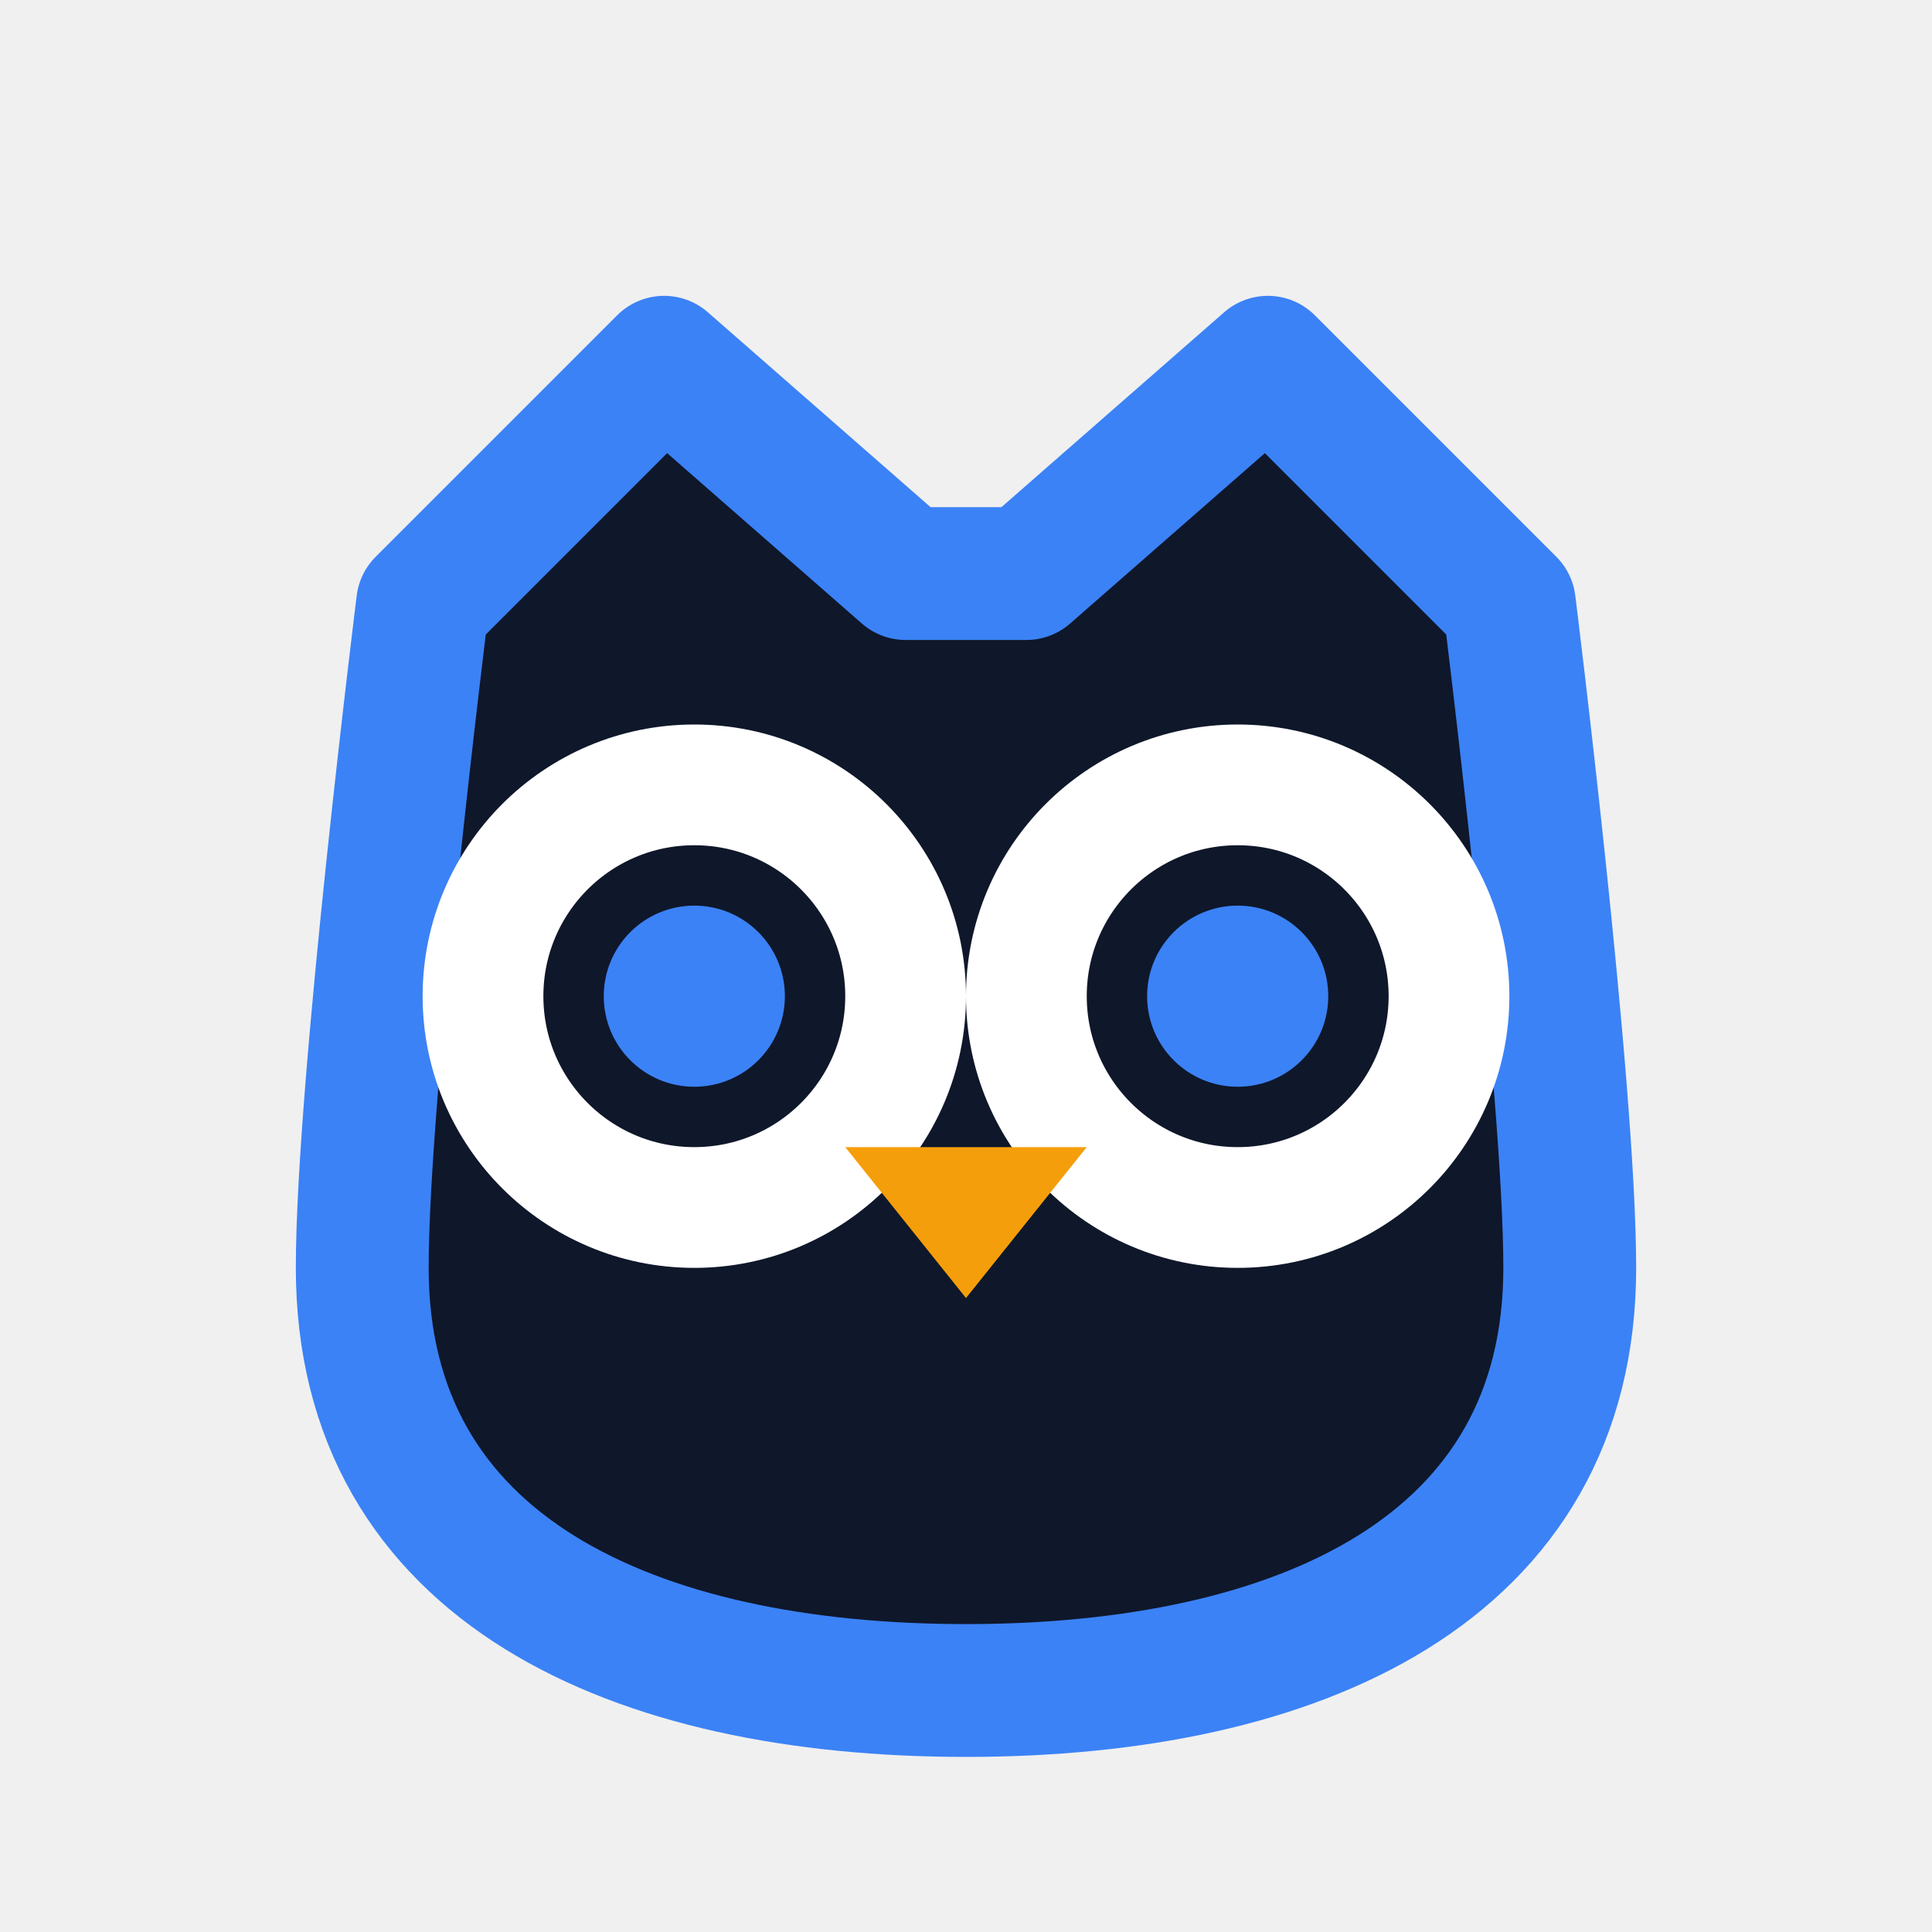
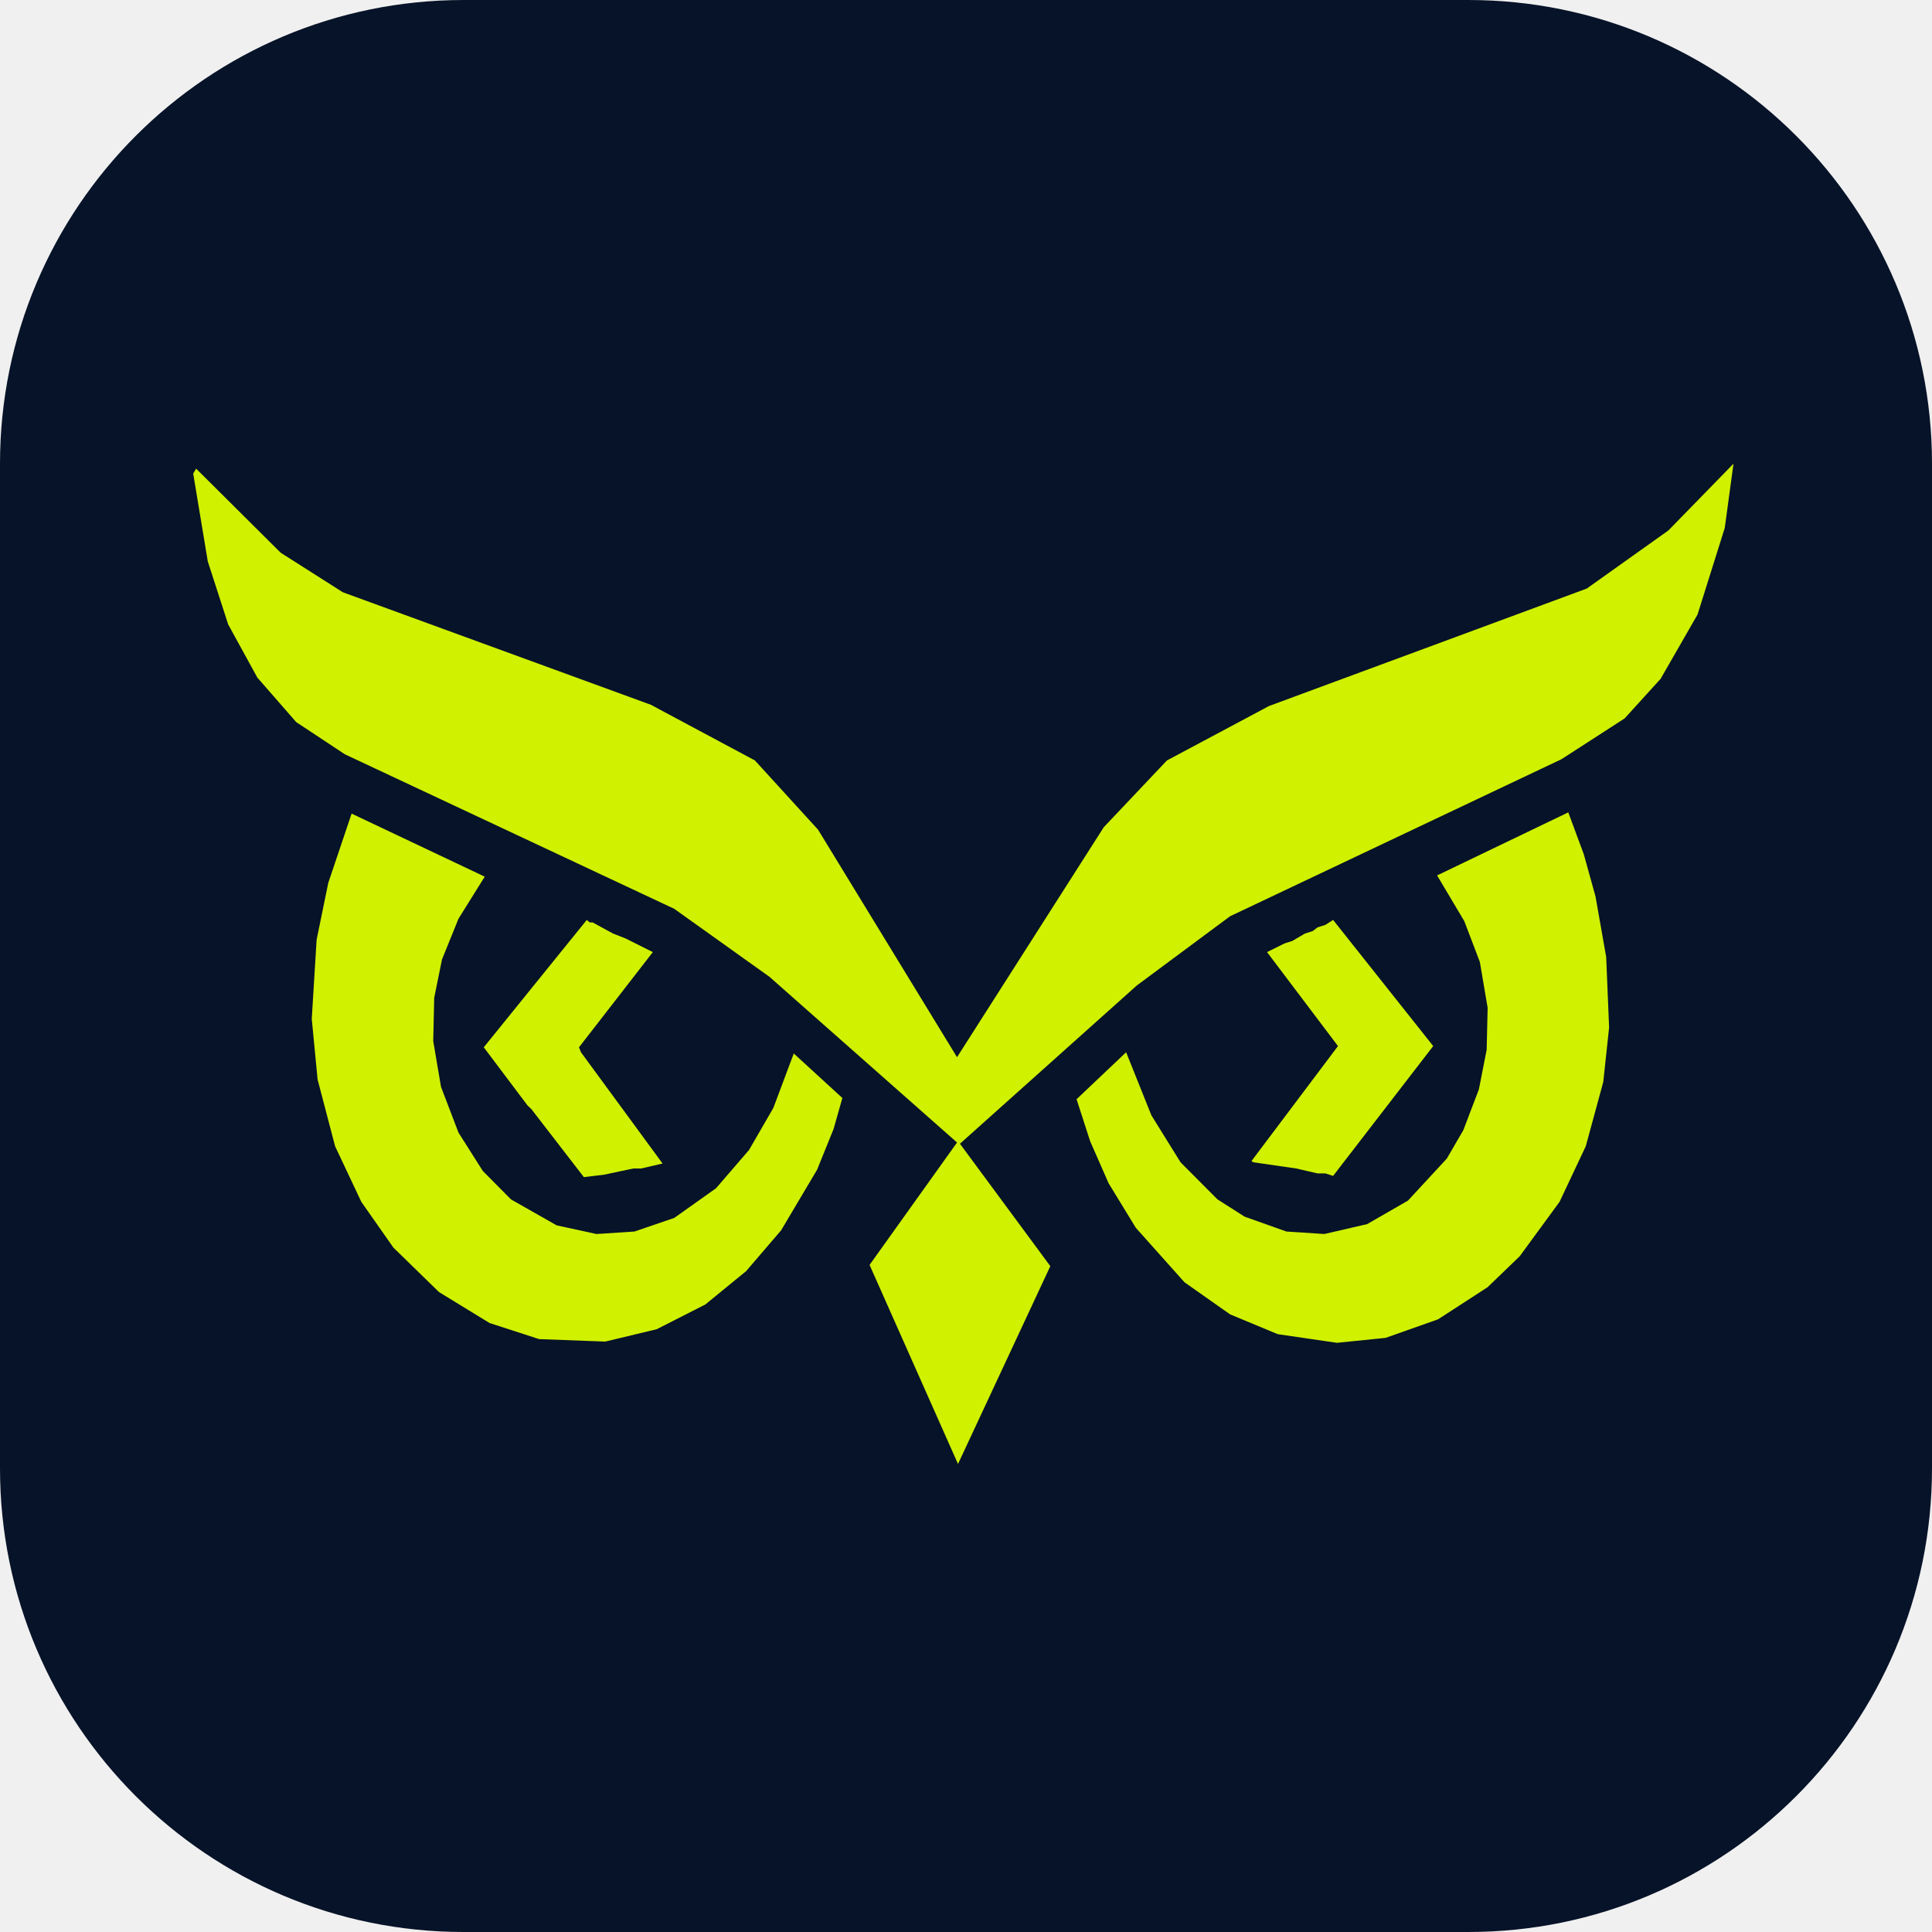
- <svg xmlns="http://www.w3.org/2000/svg" viewBox="0 0 32 32" fill="none">
-   <path d="M 7 10 L 11 6 L 15 9.5 L 17 9.5 L 21 6 L 25 10 C 25 10 26 18 26 21 C 26 26 21.5 28 16 28 C 10.5 28 6 26 6 21 C 6 18 7 10 7 10 Z" stroke="#3B82F6" stroke-width="2.2" stroke-linejoin="round" stroke-linecap="round" fill="#0F172A" />
-   <circle cx="11.5" cy="16.5" r="3.5" stroke="#FFFFFF" stroke-width="2" fill="#0F172A" />
-   <circle cx="11.5" cy="16.5" r="1.5" fill="#3B82F6" />
-   <circle cx="20.5" cy="16.5" r="3.5" stroke="#FFFFFF" stroke-width="2" fill="#0F172A" />
-   <circle cx="20.5" cy="16.5" r="1.5" fill="#3B82F6" />
-   <polygon points="16,21.5 14,19 18,19" fill="#F59E0B" />
+ <svg xmlns="http://www.w3.org/2000/svg" viewBox="0 0 100 100" fill="none">
+   <rect width="100" height="100" rx="24" fill="#071328" />
+   <g transform="translate(10, 24) scale(0.0503, 0.064)">
+     <path d="M 1173 369 L 1165 373 L 1157 375 L 1152 378 L 1144 380 L 1131 386 L 1123 388 L 1105 395 L 1178 471 L 1089 564 L 1091 565 L 1135 570 L 1157 574 L 1165 574 L 1173 576 L 1276 471 Z M 405 369 L 299 472 L 344 519 L 348 522 L 402 577 L 423 575 L 453 570 L 461 570 L 483 566 L 399 476 L 397 472 L 473 395 L 445 384 L 432 380 L 411 371 L 408 371 Z M 1415 282 L 1280 333 L 1308 370 L 1324 403 L 1332 440 L 1331 474 L 1323 506 L 1307 539 L 1290 562 L 1250 596 L 1208 615 L 1164 623 L 1125 621 L 1082 609 L 1054 595 L 1016 565 L 986 527 L 960 476 L 909 514 L 923 548 L 942 582 L 970 618 L 1020 662 L 1067 688 L 1116 704 L 1177 711 L 1227 707 L 1281 692 L 1332 666 L 1365 641 L 1406 597 L 1433 552 L 1451 500 L 1457 456 L 1454 399 L 1443 350 L 1431 316 Z M 163 283 L 139 339 L 127 385 L 122 449 L 128 498 L 146 552 L 173 597 L 206 634 L 253 670 L 305 695 L 356 708 L 424 710 L 477 700 L 527 680 L 569 653 L 605 620 L 642 571 L 659 538 L 668 513 L 618 477 L 597 521 L 572 555 L 538 586 L 495 610 L 454 621 L 415 623 L 374 616 L 327 595 L 298 572 L 273 541 L 255 504 L 247 467 L 248 432 L 256 401 L 273 368 L 300 334 Z M 1585 0 L 1518 54 L 1434 101 L 1107 196 L 1002 240 L 937 294 L 786 480 L 643 296 L 578 240 L 471 195 L 154 104 L 90 72 L 3 4 L 0 8 L 15 79 L 36 130 L 66 173 L 106 209 L 156 235 L 495 360 L 593 415 L 786 549 L 696 648 L 787 809 L 882 649 L 789 550 L 971 422 L 1067 366 L 1408 239 L 1473 206 L 1510 174 L 1548 122 L 1576 52 Z" fill="#D0F100" fill-rule="evenodd" clip-rule="evenodd" />
+   </g>
</svg>
